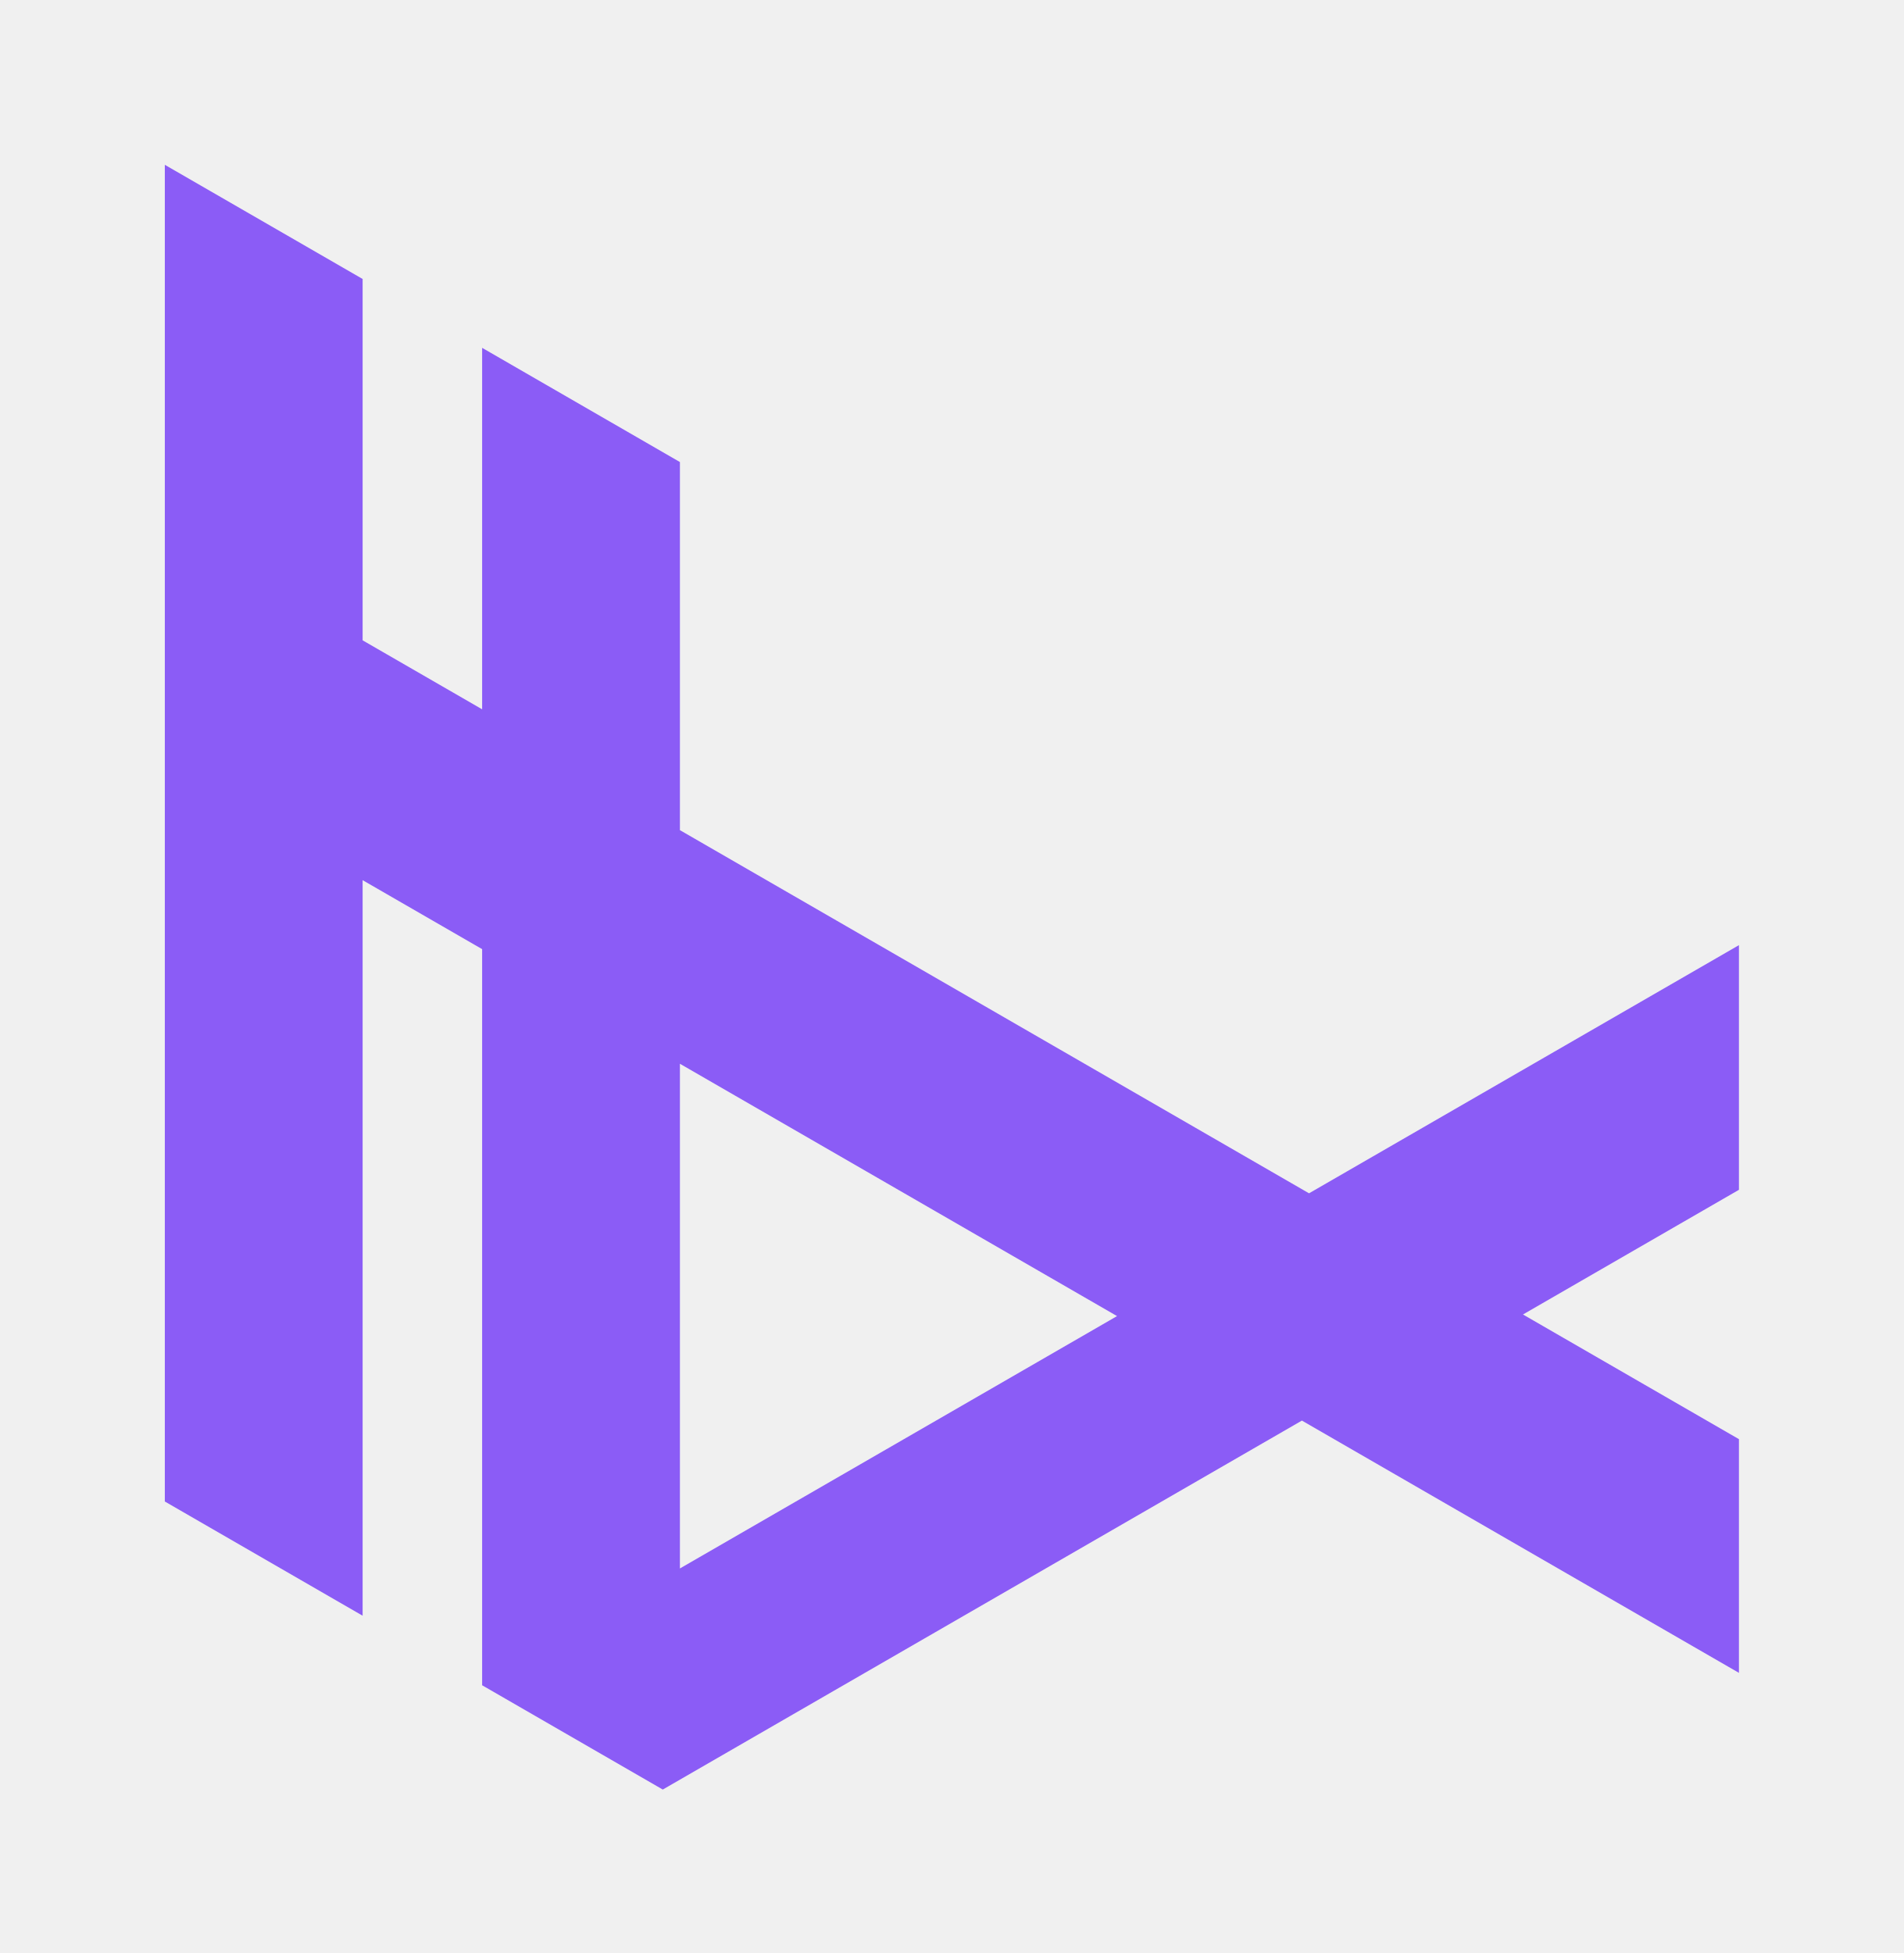
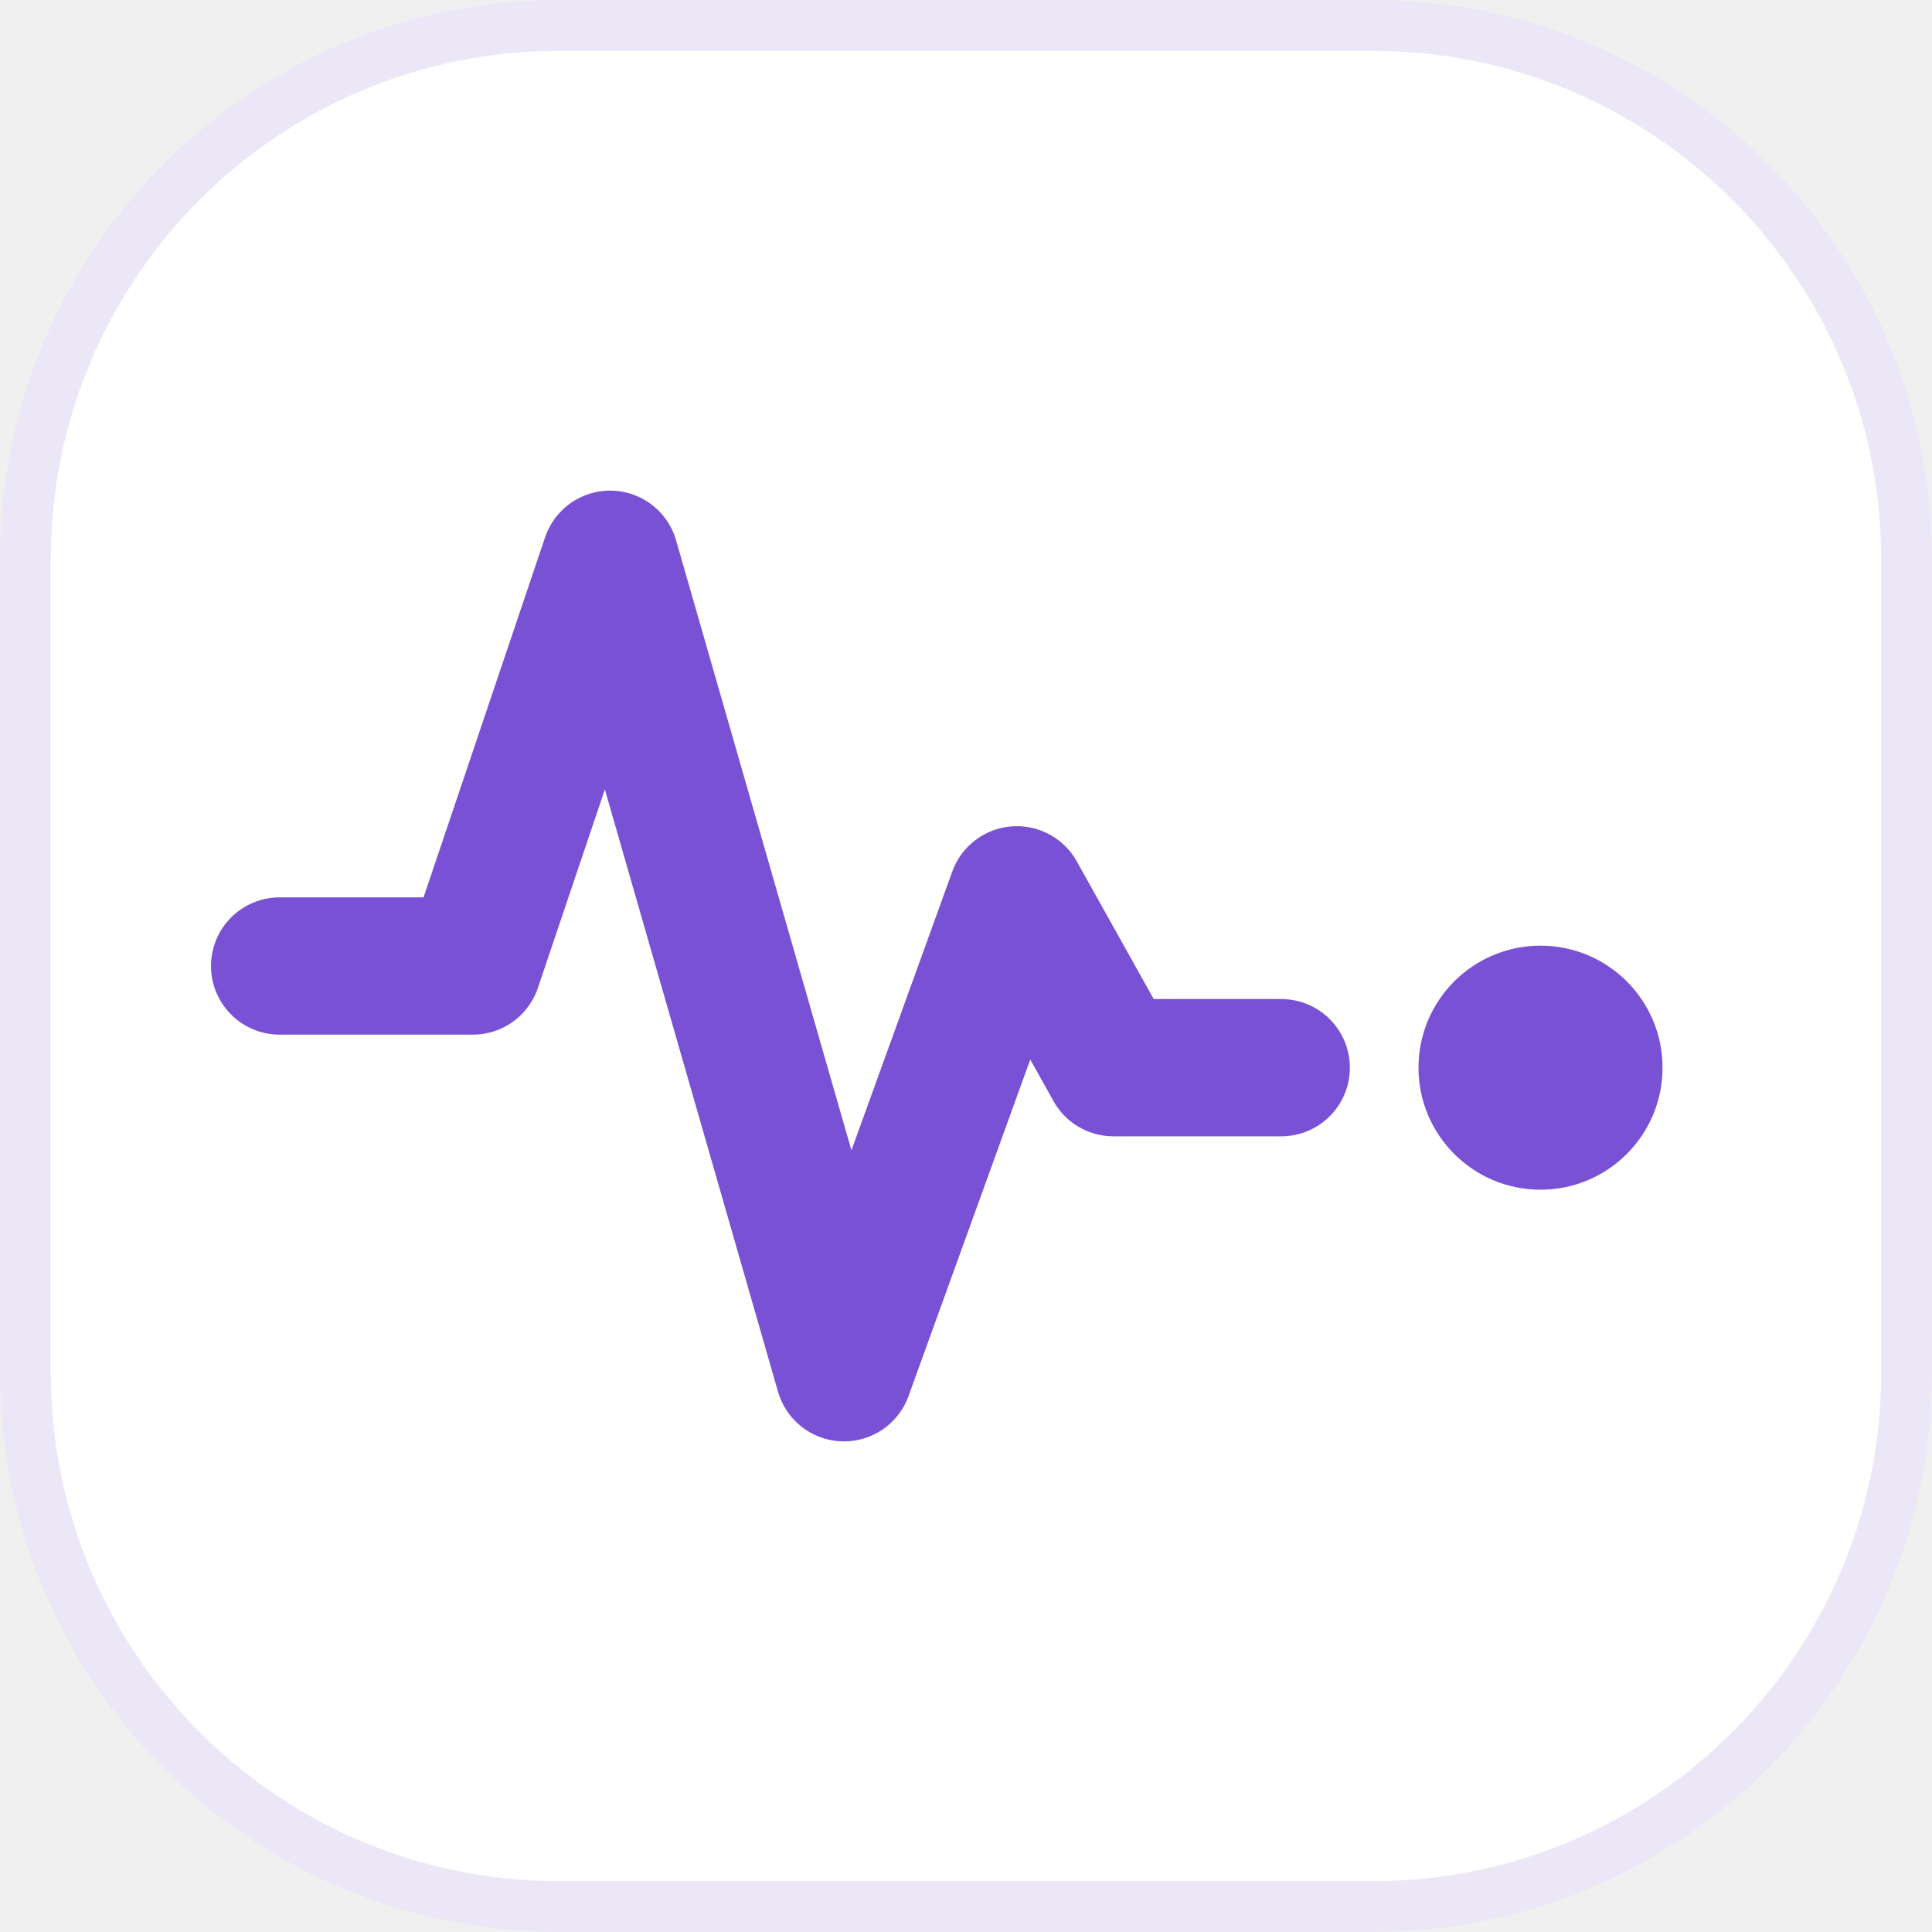
- <svg xmlns="http://www.w3.org/2000/svg" width="462" height="474" viewBox="0 0 462 474">
-   <path fill="#8b5cf6" fill-rule="evenodd" d="M40 40L40 364.42L88 392.14L88 213.62L117 230.36L117 409.02L160.84 434.33L315.94 344.78L422 406.01L422 349.29L369.59 319.03L422 288.77L422 229.39L317.67 289.62L165 201.48L165 112.14L117 84.42L117 172.15L88 155.41L88 67.71ZM165 258.18L271.08 319.42L165 380.67Z" />
+ <svg xmlns="http://www.w3.org/2000/svg" width="38" height="38" viewBox="0 0 38 38" fill="none" role="img" aria-label="AliviaMed">
+   <rect x="0.5" y="0.5" width="37" height="37" rx="10.5" fill="#ffffff" stroke="#ECE7F6" stroke-width="1" />
+   <path d="M5.5 19h3.8l2.7-8 4.6 16 3.4-9.4 1.9 3.4h3.3" stroke="#7951d4" stroke-width="2.7" stroke-linecap="round" stroke-linejoin="round" />
+   <circle cx="30.3" cy="21" r="2.4" fill="#7951d4" />
</svg>
